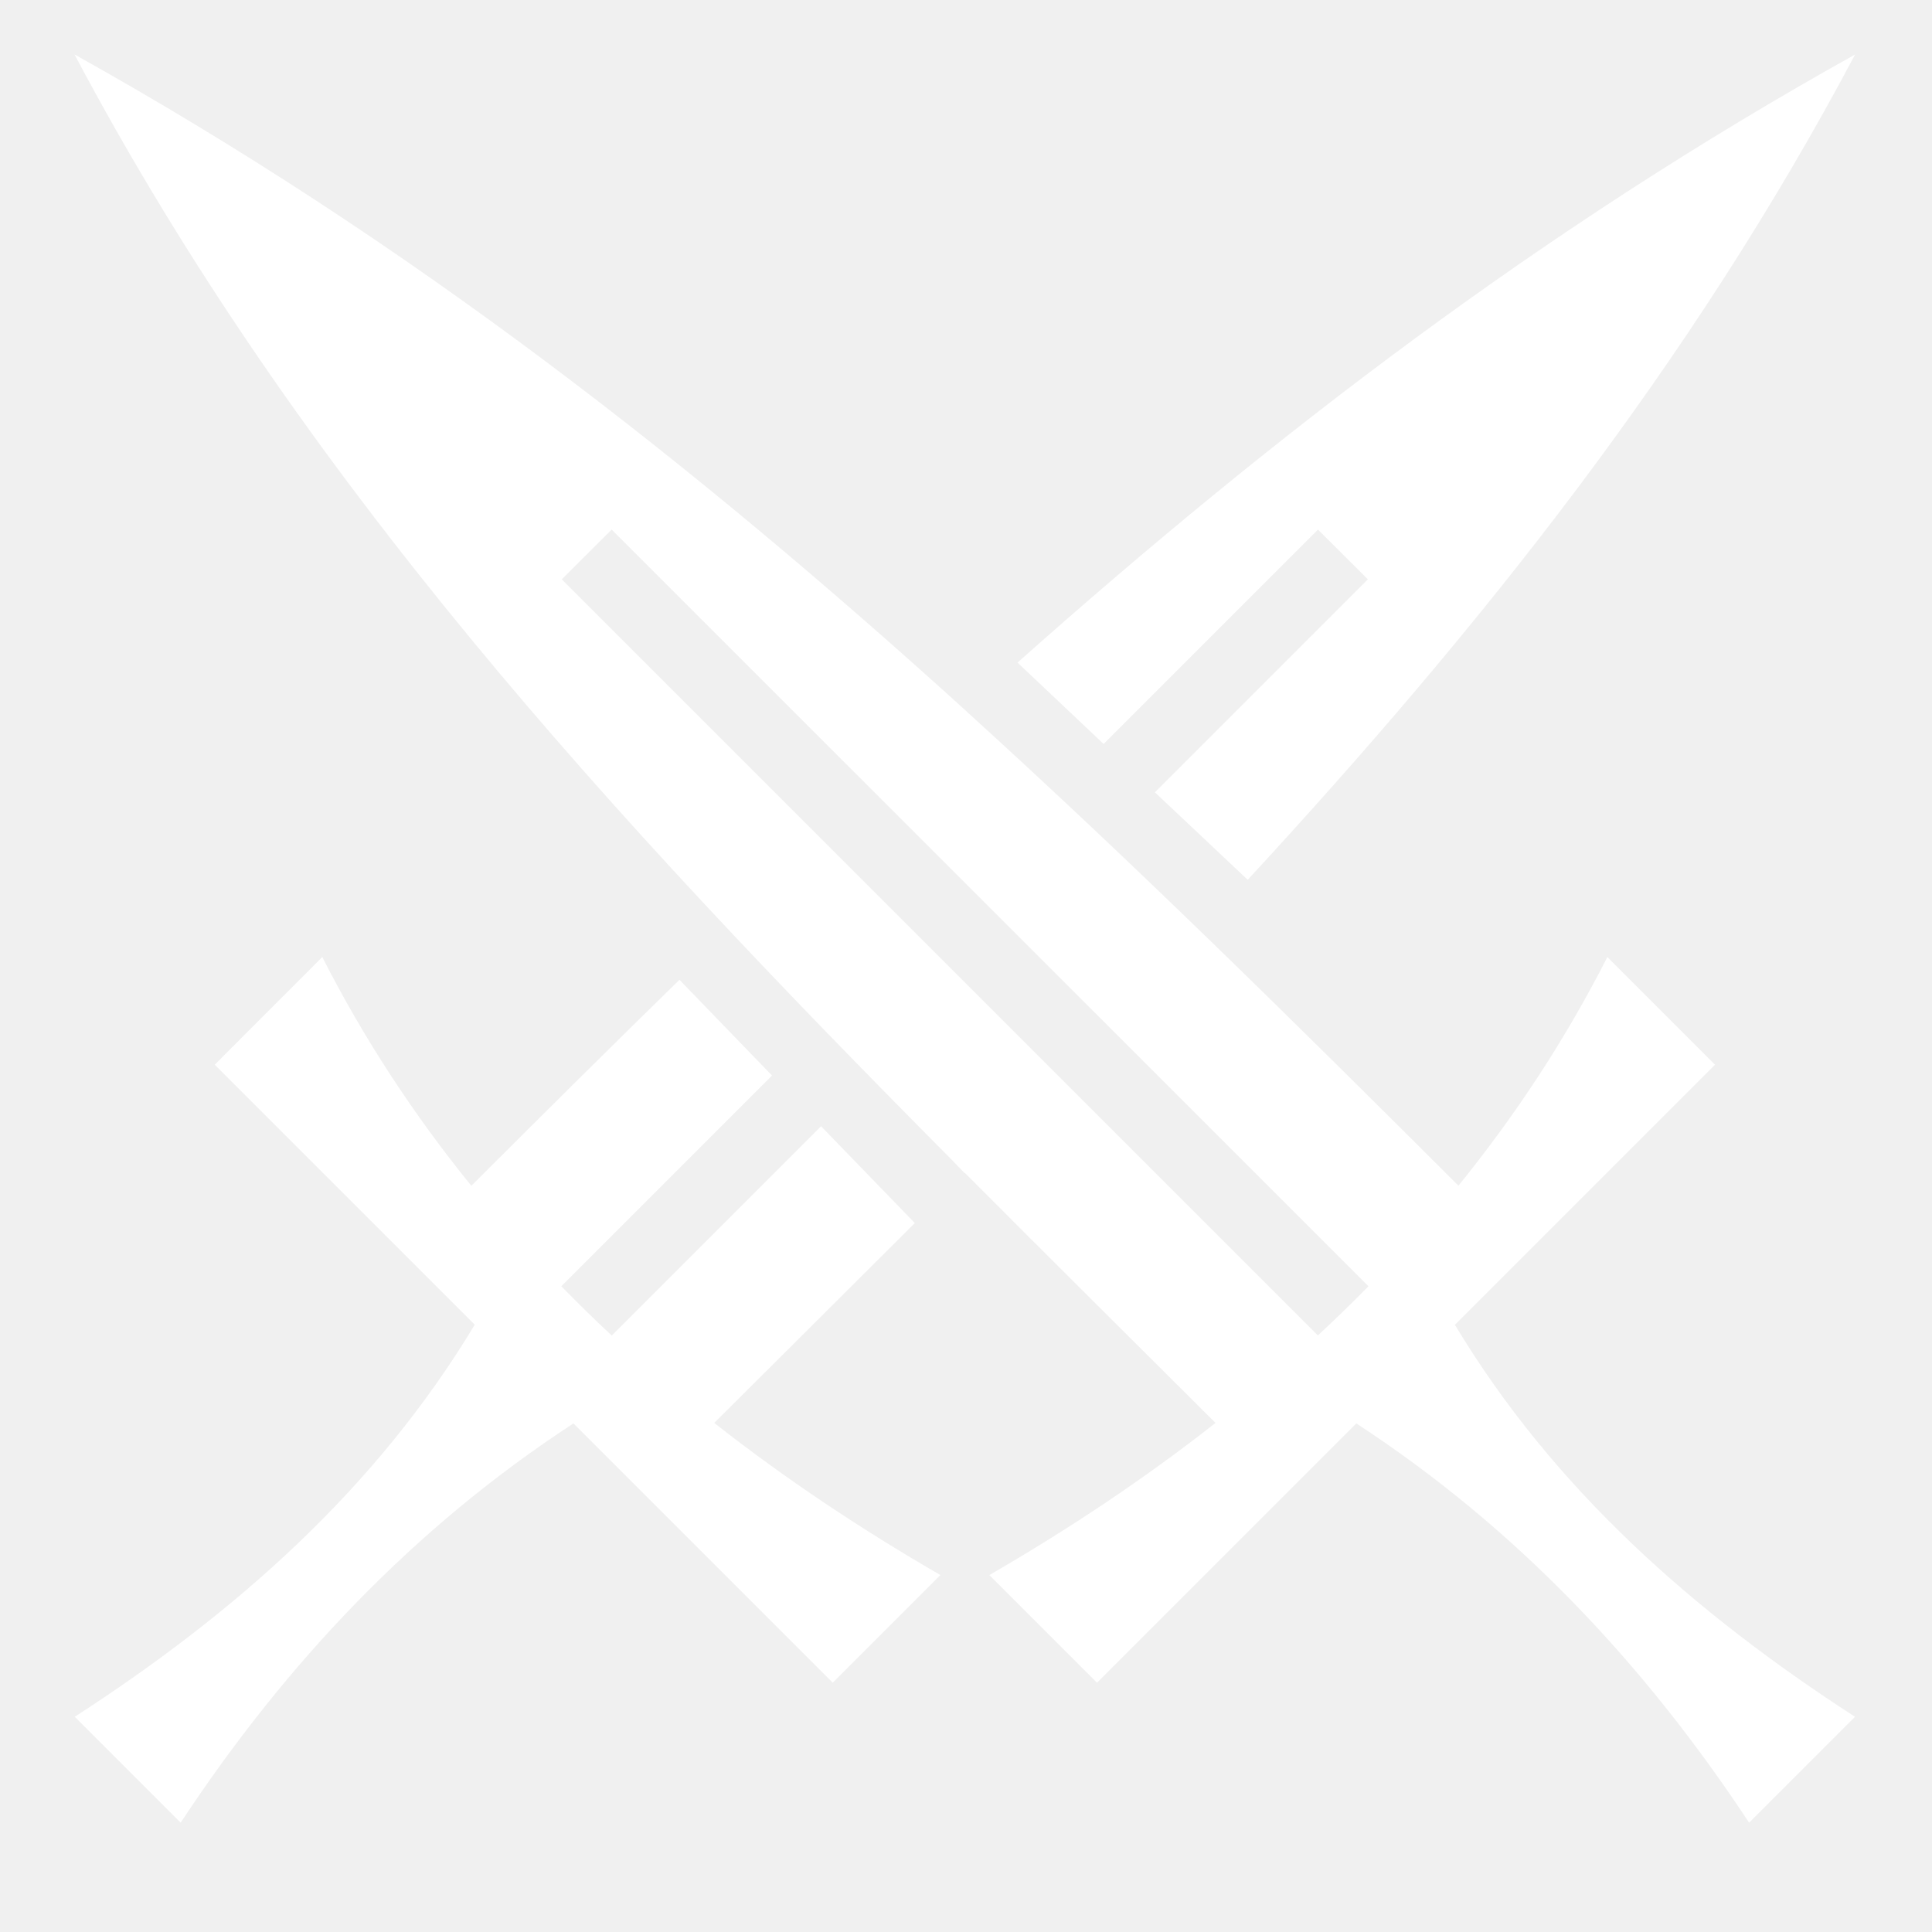
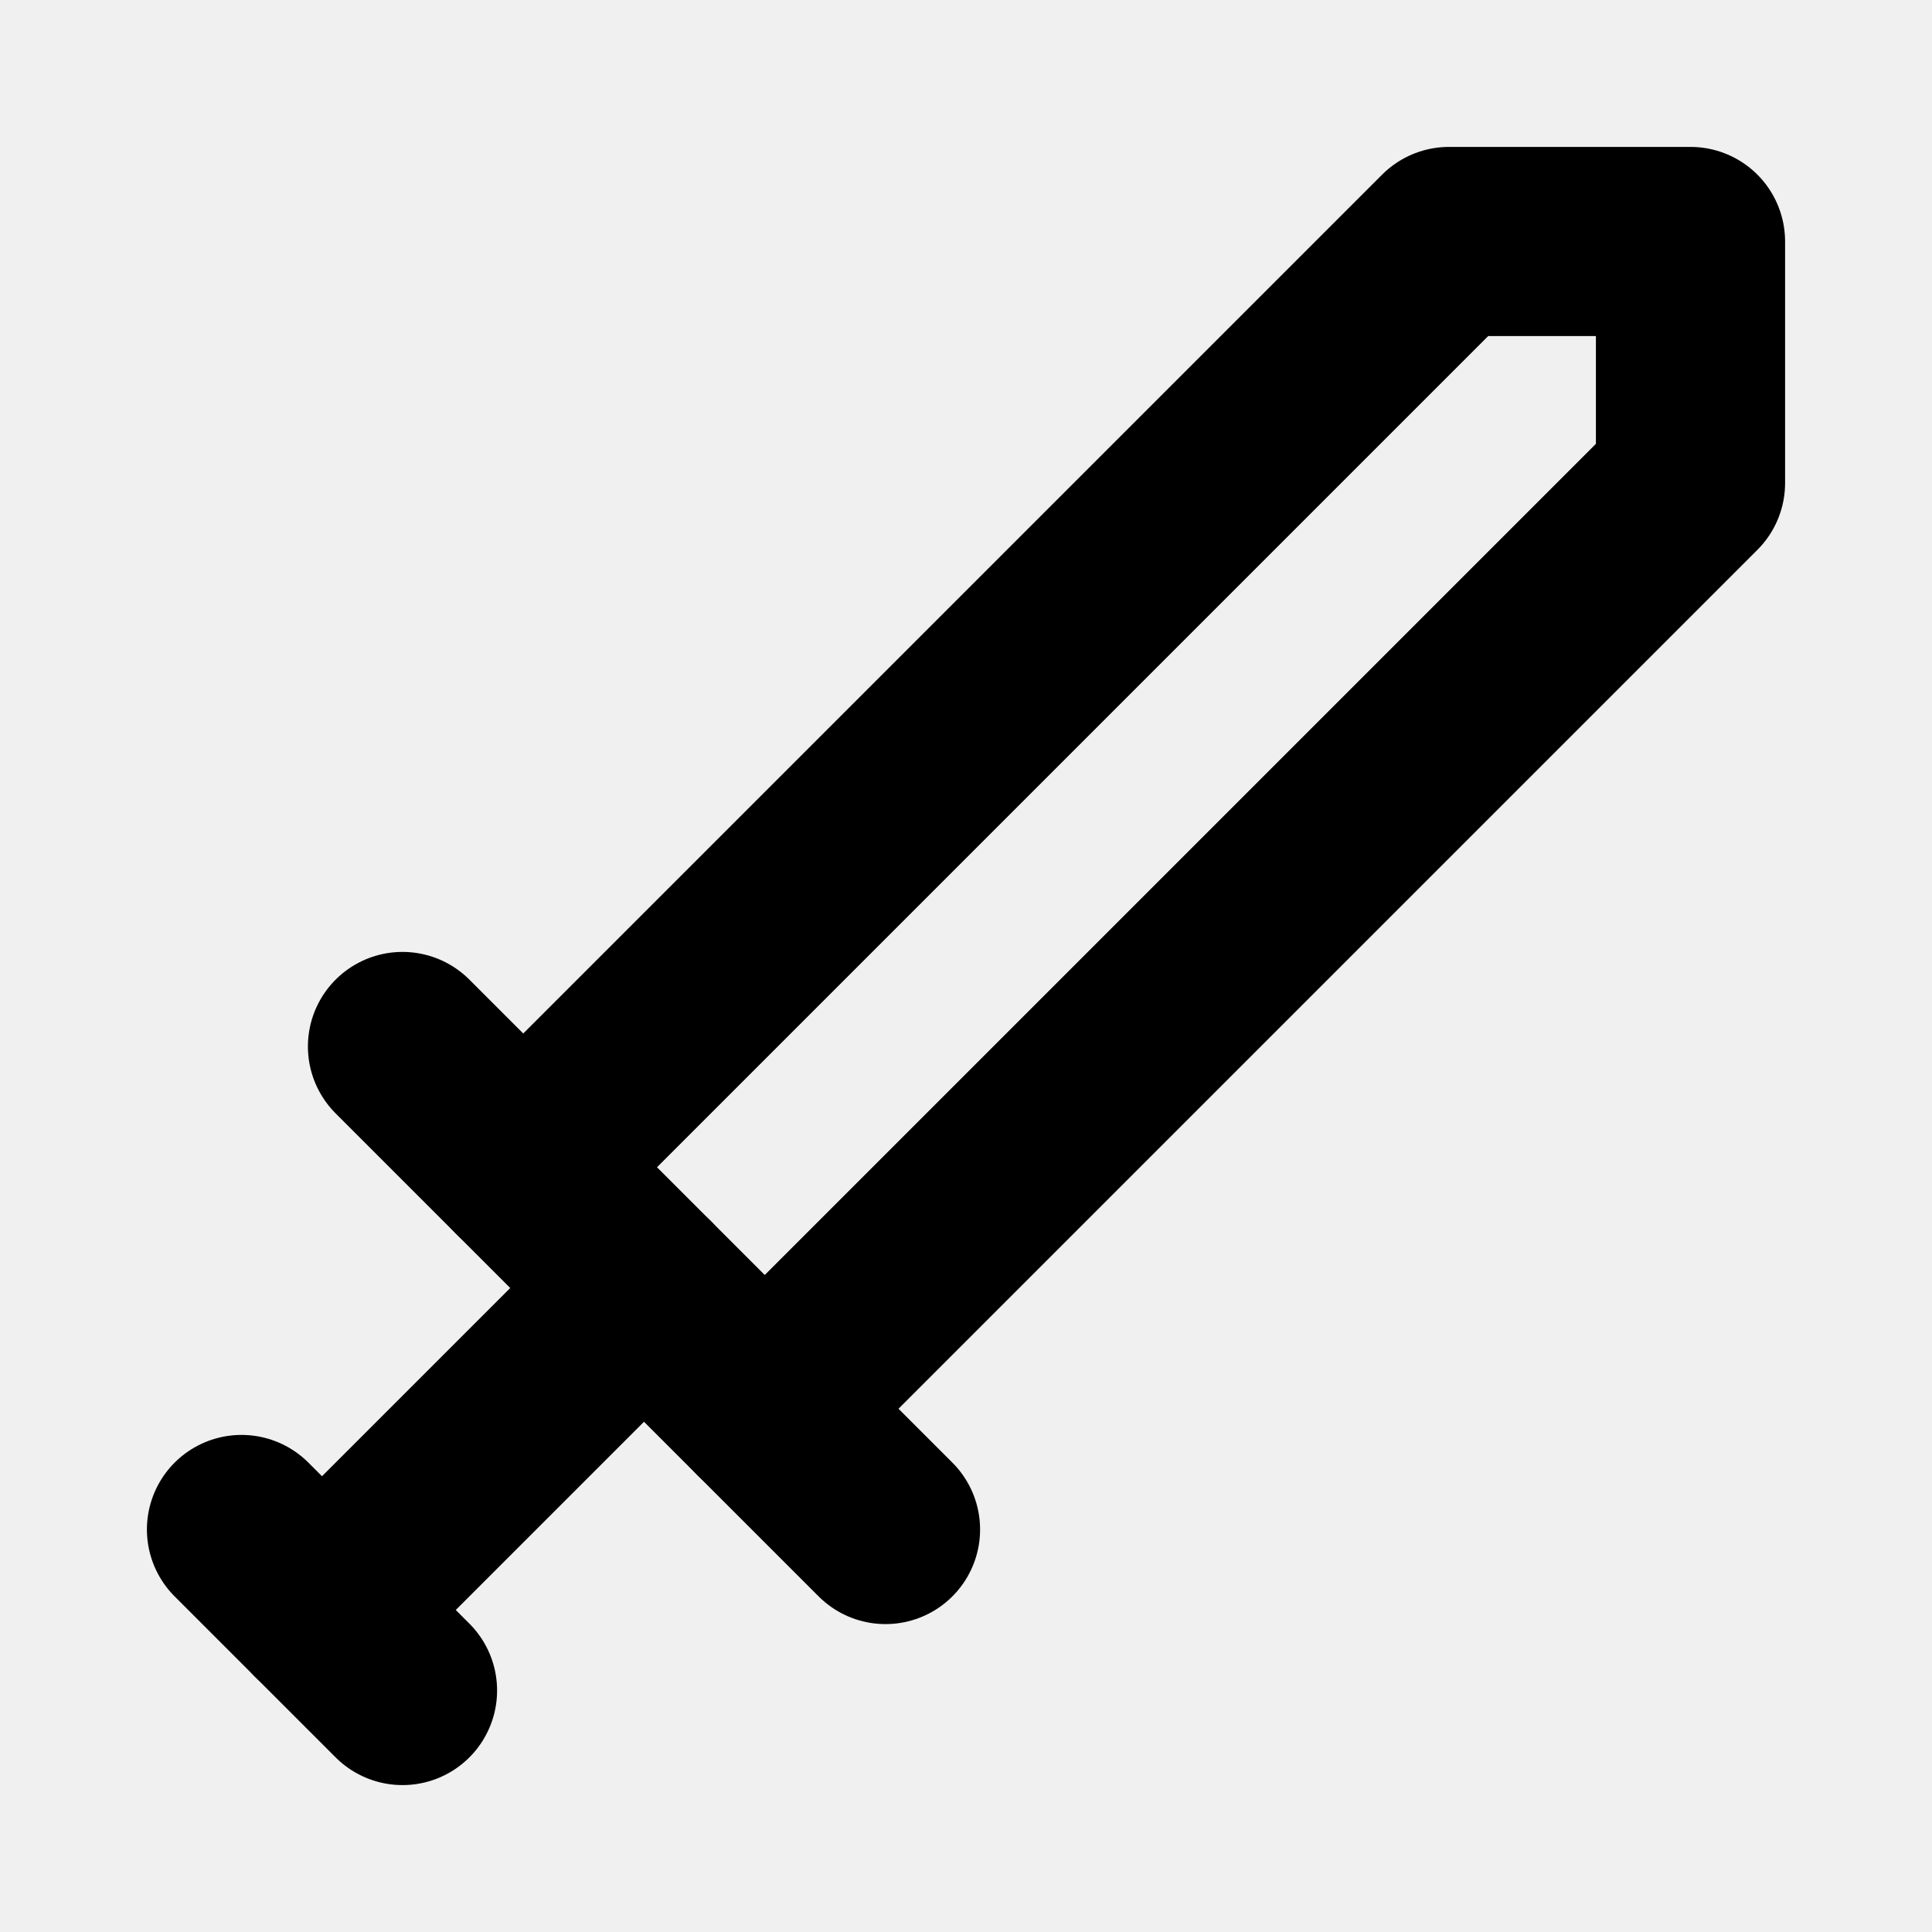
- <svg xmlns="http://www.w3.org/2000/svg" viewBox="0 0 512 512" aria-hidden="true">
-   <path fill="#fff" d="M19.75 14.438c59.538 112.29 142.51 202.35 232.28 292.718l3.626 3.75.063-.062c21.827 21.93 44.04 43.923 66.405 66.25-18.856 14.813-38.974 28.2-59.938 40.312l28.532 28.53 68.717-68.717c42.337 27.636 76.286 63.646 104.094 105.81l28.064-28.06c-42.47-27.493-79.74-60.206-106.03-103.876l68.936-68.938-28.53-28.53c-11.115 21.853-24.413 42.015-39.47 60.593-43.852-43.8-86.462-85.842-130.125-125.47-.224-.203-.432-.422-.656-.625C183.624 122.75 108.515 63.91 19.75 14.437zm471.875 0c-83.038 46.28-154.122 100.78-221.97 161.156l22.814 21.562 56.81-56.812 13.22 13.187-56.438 56.44 24.594 23.186c61.802-66.92 117.6-136.92 160.97-218.72zm-329.53 125.906 200.56 200.53a402.965 402.965 0 0 1-13.405 13.032L148.875 153.53l13.22-13.186zm-76.69 113.28-28.5 28.532 68.907 68.906c-26.29 43.673-63.53 76.414-106 103.907l28.063 28.06c27.807-42.164 61.758-78.174 104.094-105.81l68.718 68.717 28.53-28.53c-20.962-12.113-41.08-25.5-59.937-40.313 17.865-17.83 35.61-35.433 53.157-52.97l-24.843-25.655-55.47 55.467c-4.565-4.238-9.014-8.62-13.374-13.062l55.844-55.844-24.53-25.374c-18.28 17.856-36.602 36.06-55.158 54.594-15.068-18.587-28.38-38.758-39.5-60.625z" />
+ <svg xmlns="http://www.w3.org/2000/svg" class="lucide lucide-sword" width="24" height="24" viewBox="0 0 24 24" fill="none" stroke="currentColor" stroke-width="2.35" stroke-linecap="round" stroke-linejoin="round">
+   <path d="m11 19-6-6" />
+   <path d="m5 21-2-2" />
+   <path d="m8 16-4 4" />
+   <path d="M9.5 17.5 21 6V3h-3L6.5 14.5" />
</svg>
